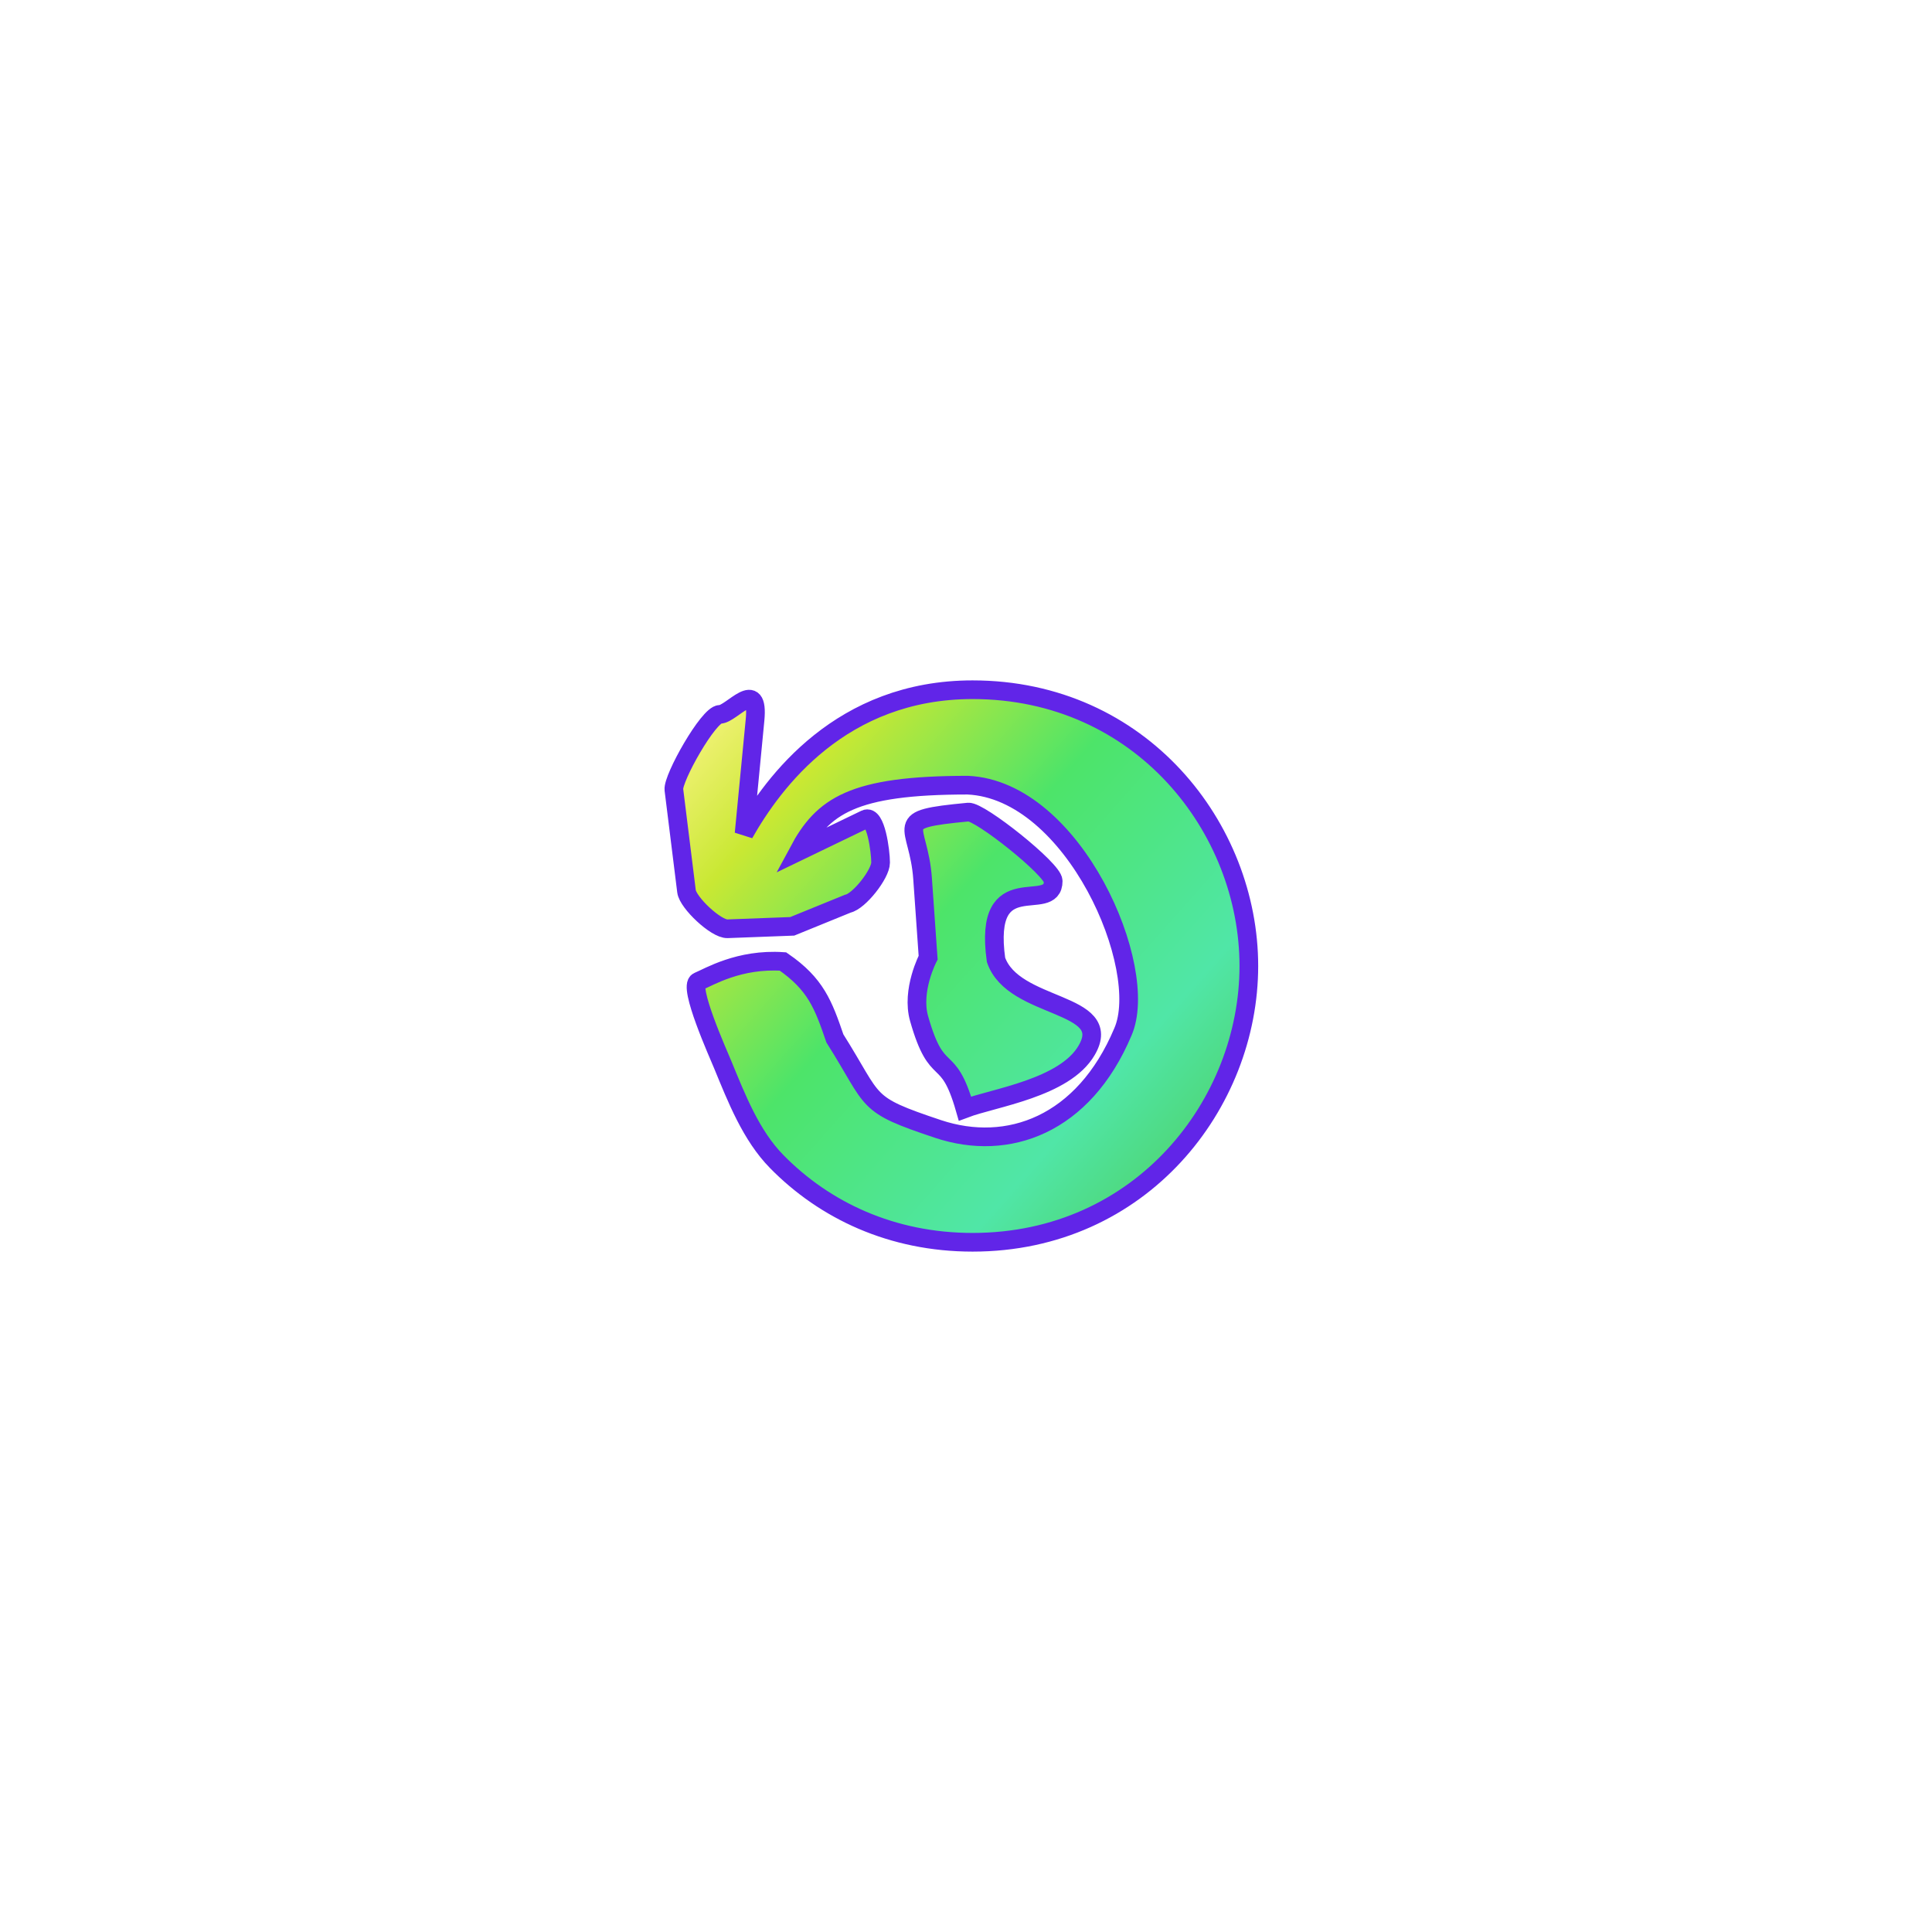
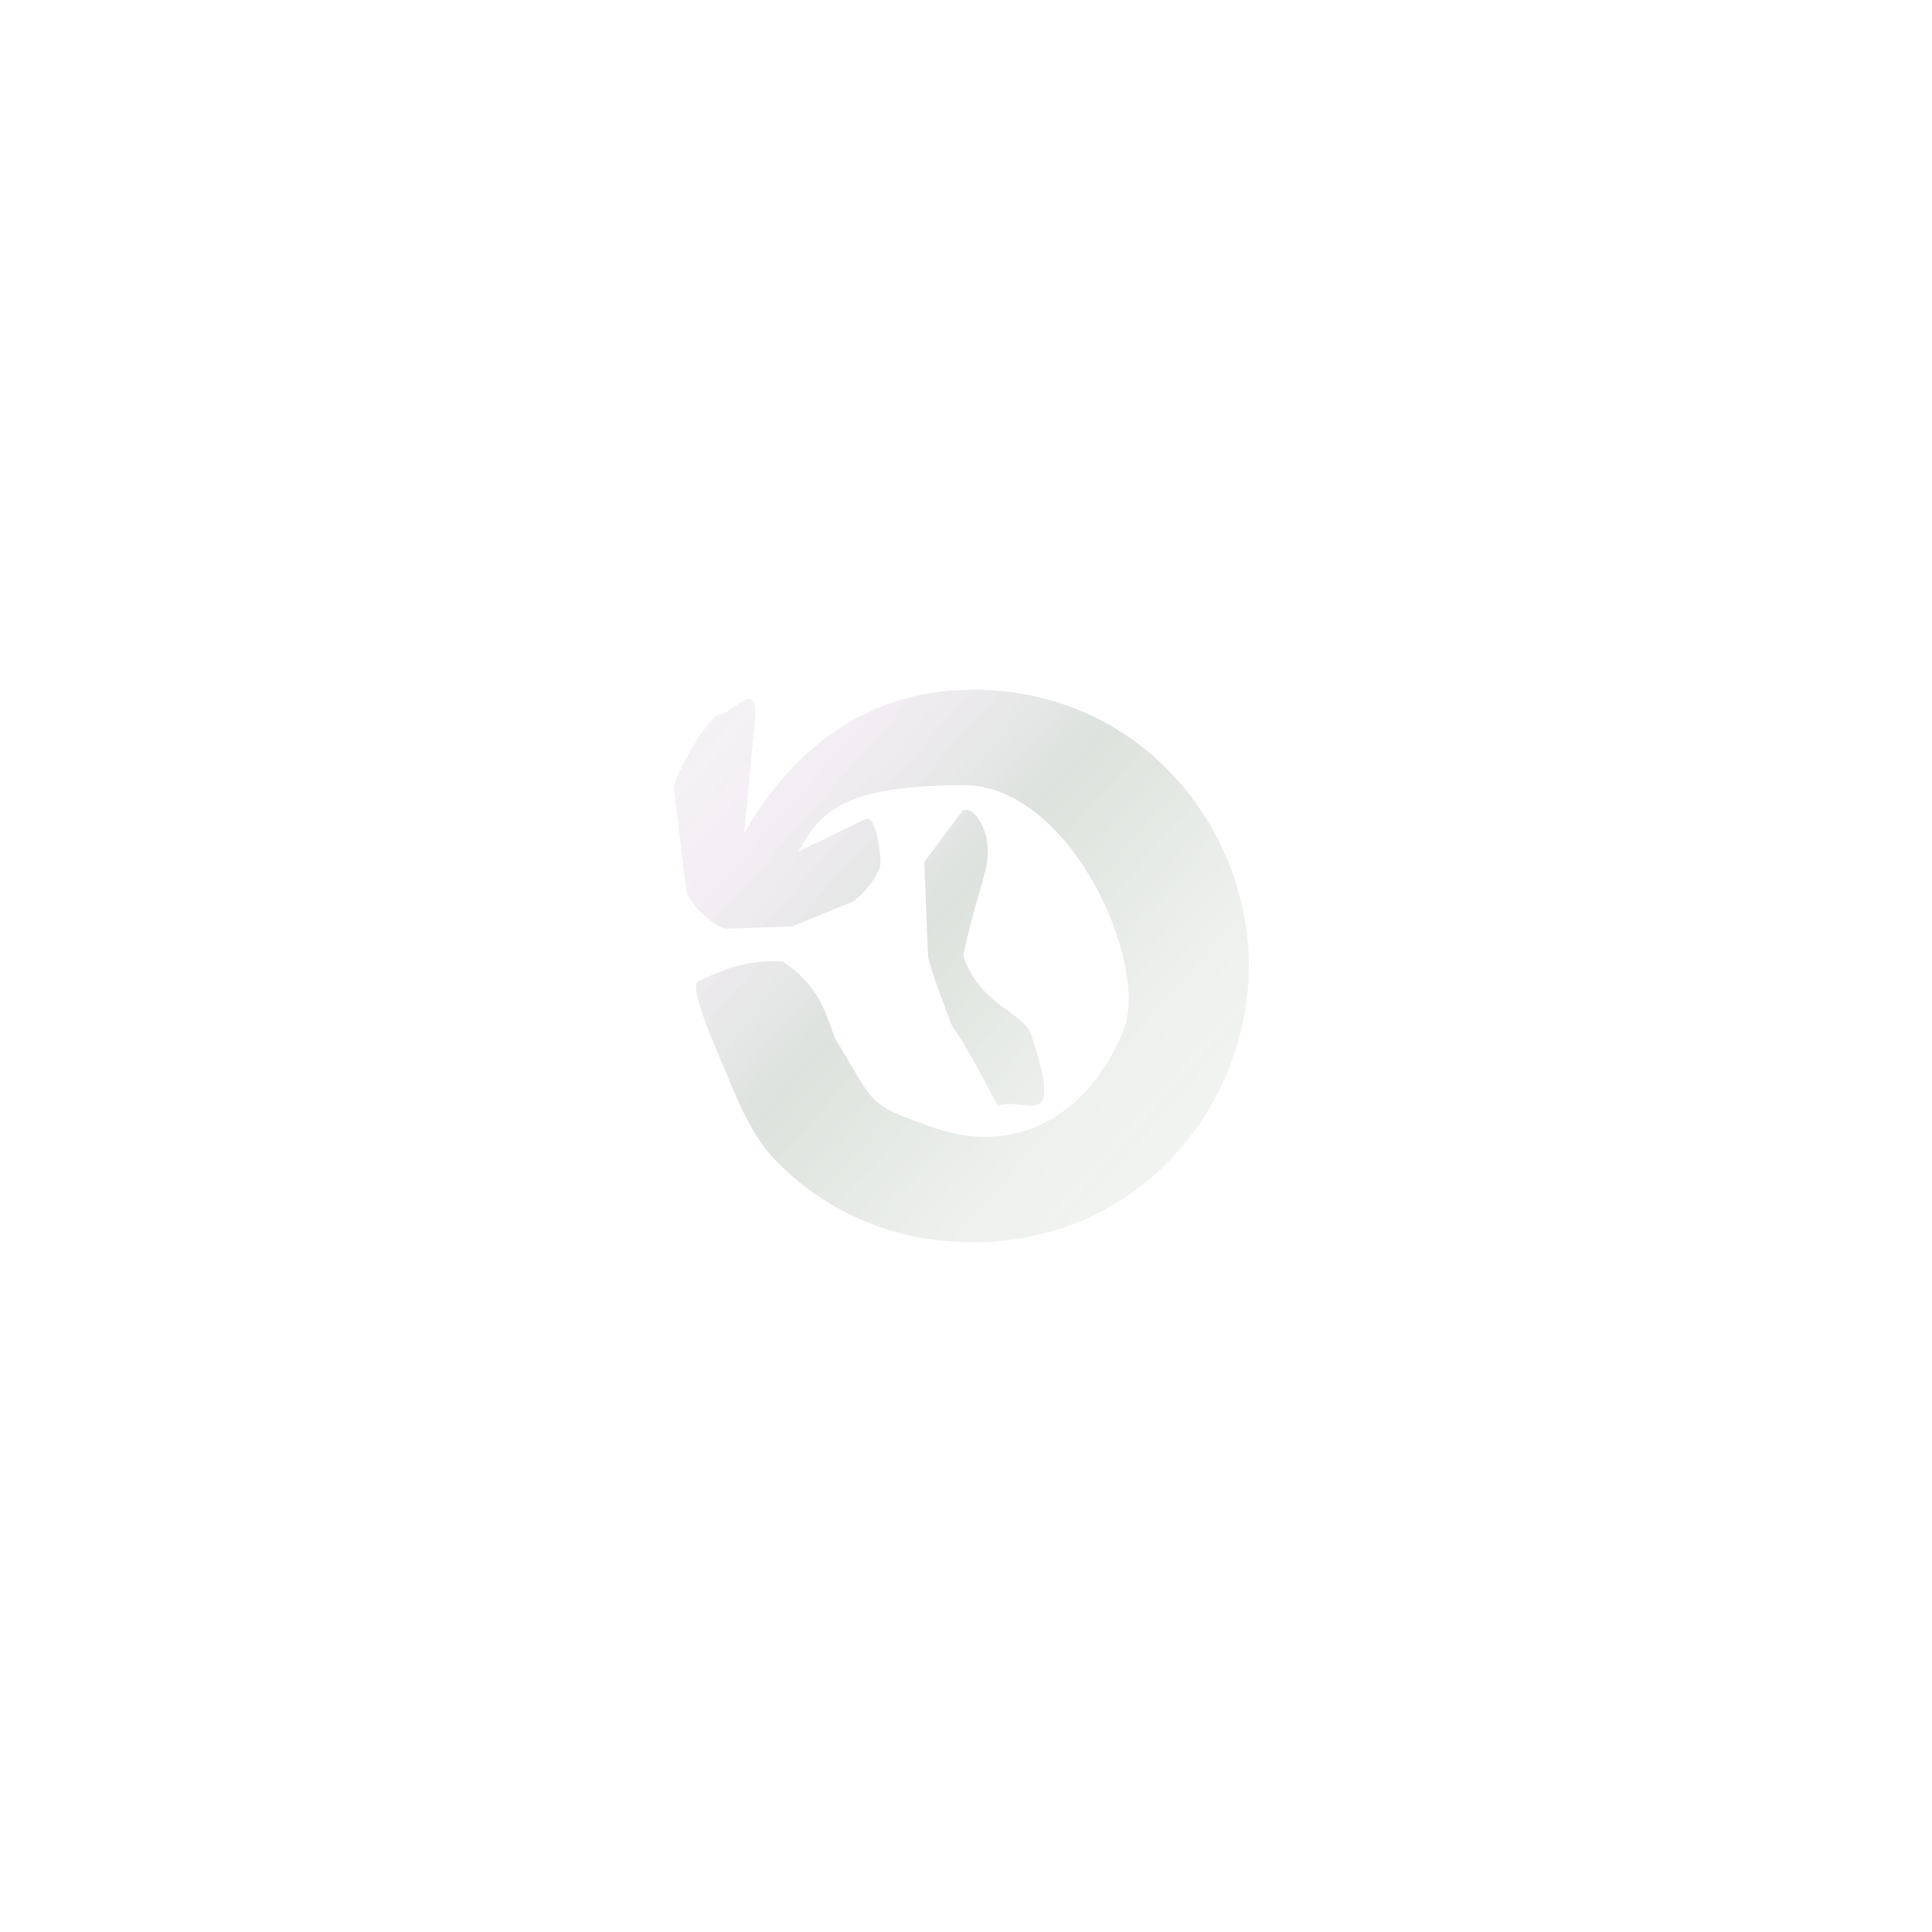
<svg xmlns="http://www.w3.org/2000/svg" xmlns:xlink="http://www.w3.org/1999/xlink" width="800px" height="800px" viewBox="0 0 15 15" fill="none" version="1.1" id="svg1">
  <defs id="defs1">
    <linearGradient id="swatch3">
      <stop style="stop-color:#6125e8;stop-opacity:1;" offset="0" id="stop6" />
    </linearGradient>
    <linearGradient id="linearGradient1">
-       <stop style="stop-color:#f0f174;stop-opacity:1;" offset="0" id="stop1" />
-       <stop style="stop-color:#c9e833;stop-opacity:1;" offset="0.146" id="stop3" />
-       <stop style="stop-color:#4de469;stop-opacity:1;" offset="0.406" id="stop4" />
-       <stop style="stop-color:#50e6a7;stop-opacity:1;" offset="0.724" id="stop5" />
-       <stop style="stop-color:#4dc94f;stop-opacity:1;" offset="1" id="stop2" />
+       <stop style="stop-color:#beadc2;stop-opacity:0.158;" offset="0" id="stop1" />
+       <stop style="stop-color:#ba9ebf;stop-opacity:0.177;" offset="0.146" id="stop3" />
+       <stop style="stop-color:#5d7860;stop-opacity:0.214;" offset="0.406" id="stop4" />
+       <stop style="stop-color:#aab6a4;stop-opacity:0.189;" offset="0.724" id="stop5" />
+       <stop style="stop-color:#abbdb2;stop-opacity:0.142;" offset="1" id="stop2" />
    </linearGradient>
    <linearGradient xlink:href="#linearGradient1" id="linearGradient2" x1="5.487" y1="5.922" x2="9.493" y2="9.473" gradientUnits="userSpaceOnUse" gradientTransform="matrix(1.074954,0,0,1.074954,-0.5677781,-0.562156)" />
    <linearGradient xlink:href="#swatch3" id="linearGradient6" x1="5.232" y1="7.5" x2="9.695" y2="7.5" gradientUnits="userSpaceOnUse" />
  </defs>
-   <path fill-rule="evenodd" clip-rule="evenodd" d="m 7.513,6.096 c -0.896,0 -1.125,0.162 -1.314,0.515 L 6.719,6.36 c 0.08,-0.039 0.118,0.248 0.118,0.337 0,0.089 -0.167,0.301 -0.254,0.319 L 6.151,7.192 5.648,7.211 C 5.559,7.214 5.341,7.008 5.33,6.92 L 5.232,6.131 C 5.222,6.042 5.501,5.546 5.59,5.546 c 0.089,0 0.305,-0.293 0.272,0.045 L 5.777,6.472 C 6.004,6.072 6.53,5.355 7.551,5.355 c 1.31,0 2.145,1.076 2.145,2.145 0,1.069 -0.834,2.145 -2.145,2.145 -0.627,0 -1.149,-0.248 -1.52,-0.626 C 5.831,8.816 5.718,8.525 5.612,8.268 5.578,8.185 5.339,7.654 5.421,7.62 5.504,7.586 5.738,7.442 6.079,7.465 6.333,7.64 6.392,7.799 6.482,8.062 6.802,8.569 6.698,8.57 7.285,8.766 7.824,8.945 8.413,8.736 8.718,8.012 8.935,7.518 8.338,6.133 7.513,6.096 Z m 0.005,0.209 c 0.089,-0.008 0.659,0.446 0.659,0.535 C 8.178,7.107 7.63,6.711 7.733,7.452 7.868,7.844 8.659,7.773 8.437,8.154 8.267,8.448 7.714,8.523 7.492,8.607 7.357,8.137 7.278,8.408 7.136,7.909 7.073,7.689 7.206,7.435 7.206,7.435 L 7.163,6.823 C 7.133,6.387 6.898,6.364 7.518,6.305 Z" fill="#000000" id="path1" style="fill:url(#linearGradient2);stroke:url(#linearGradient6);stroke-width:0.145;stroke-dasharray:none" />
+   <path fill-rule="evenodd" clip-rule="evenodd" d="m 7.513,6.096 c -0.896,0 -1.125,0.162 -1.314,0.515 L 6.719,6.36 c 0.08,-0.039 0.118,0.248 0.118,0.337 0,0.089 -0.167,0.301 -0.254,0.319 L 6.151,7.192 5.648,7.211 C 5.559,7.214 5.341,7.008 5.33,6.92 L 5.232,6.131 C 5.222,6.042 5.501,5.546 5.59,5.546 c 0.089,0 0.305,-0.293 0.272,0.045 L 5.777,6.472 C 6.004,6.072 6.53,5.355 7.551,5.355 c 1.31,0 2.145,1.076 2.145,2.145 0,1.069 -0.834,2.145 -2.145,2.145 -0.627,0 -1.149,-0.248 -1.52,-0.626 C 5.831,8.816 5.718,8.525 5.612,8.268 5.578,8.185 5.339,7.654 5.421,7.62 5.504,7.586 5.738,7.442 6.079,7.465 6.333,7.64 6.392,7.799 6.482,8.062 6.802,8.569 6.698,8.57 7.285,8.766 7.824,8.945 8.413,8.736 8.718,8.012 8.935,7.518 8.338,6.133 7.513,6.096 Z M 7.465,6.305 C 7.53,6.219 7.728,6.446 7.653,6.749 7.585,7.021 7.574,6.989 7.478,7.419 7.612,7.812 7.949,7.86 8.005,8.03 8.269,8.827 7.969,8.503 7.747,8.587 7.278,7.69 7.479,8.206 7.299,7.719 7.237,7.55 7.206,7.435 7.206,7.435 l -0.03,-0.742 z" fill="#000000" id="path1" style="opacity:1;fill:url(#linearGradient2);stroke:url(#linearGradient6);stroke-width:0;stroke-dasharray:none" />
</svg>
